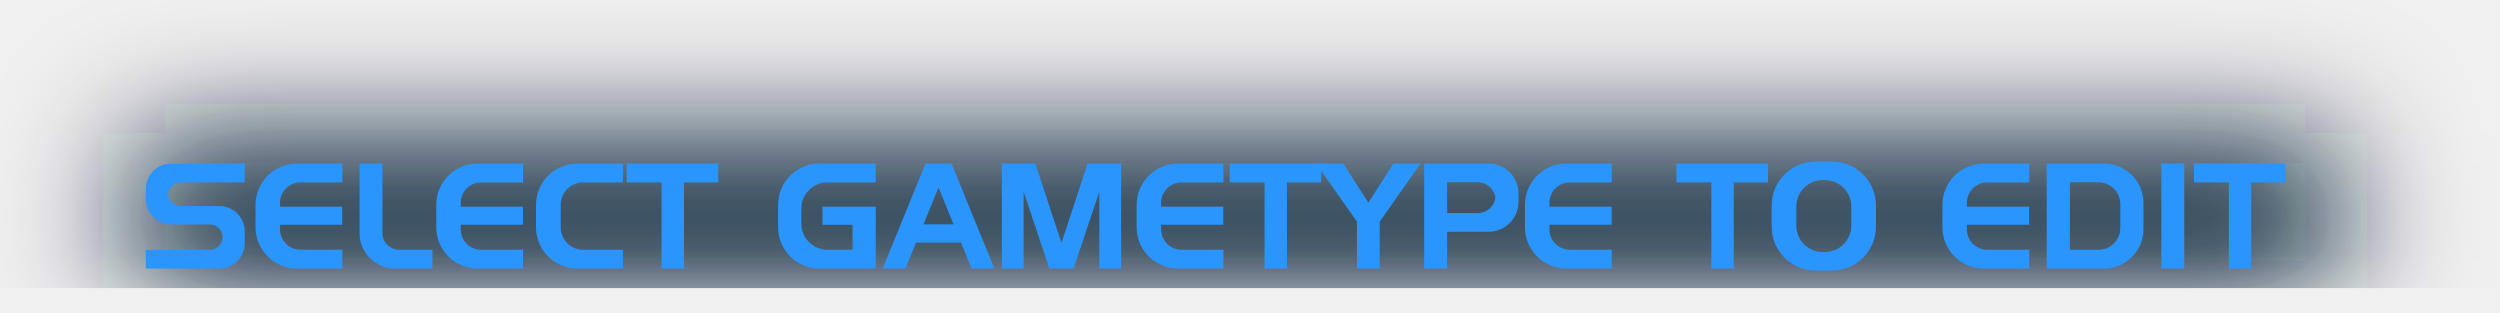
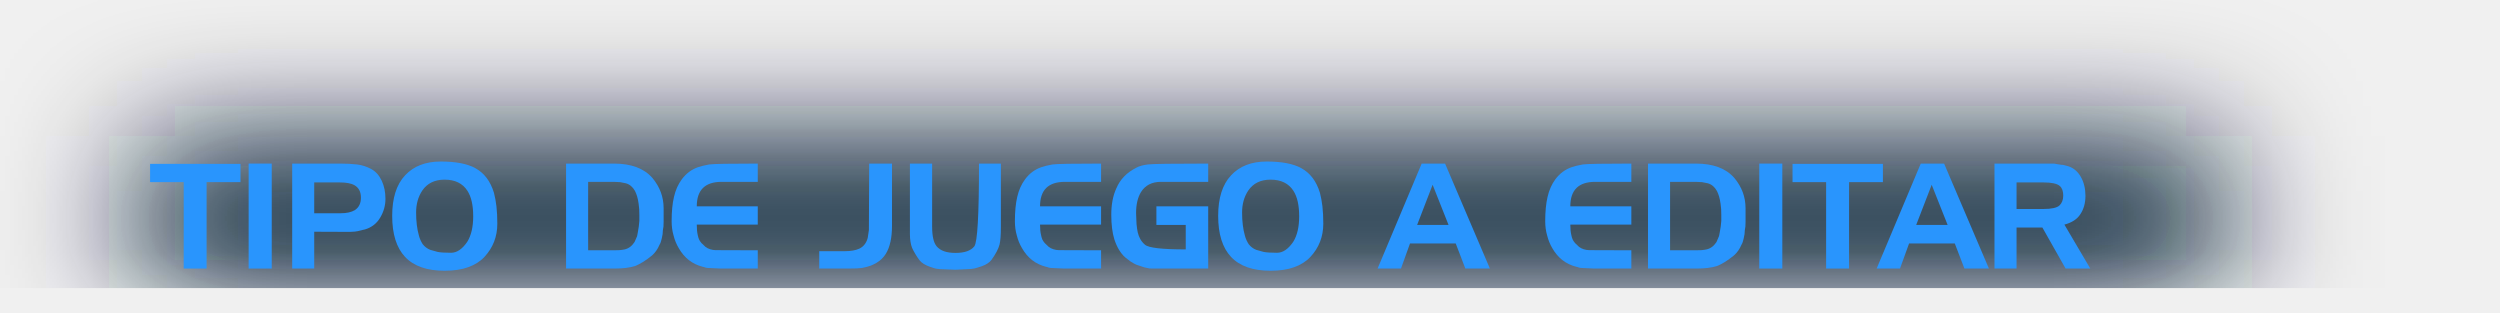
<svg xmlns="http://www.w3.org/2000/svg" width="512" height="64" viewBox="0 0 512 64">
  <defs>
-     <path id="gA" d="M8.77,0L14.11,0L22.88,21.5L18.21,21.5L16.04,16.18L6.84,16.18L4.66,21.5L0,21.5ZM8.36,12.44L14.52,12.44L11.44,4.9Z" />
-     <path id="gC" d="M0,8.47C0,3.79 3.79,0 8.47,0L17.81,0L17.81,3.85L9.66,3.85C7.12,3.85 5.07,5.9 5.07,8.43L5.07,13.07C5.07,15.6 7.12,17.66 9.66,17.66L17.81,17.66L17.81,21.5L8.47,21.5C3.79,21.5 0,17.71 0,13.03Z" />
-     <path id="gD" d="M0,0L11.75,0C16.21,0 19.83,3.62 19.83,8.08L19.83,13.42C19.83,17.88 16.21,21.5 11.75,21.5L0,21.5ZM4.76,17.67L10.59,17.67C13.07,17.67 15.08,15.66 15.08,13.18L15.08,8.32C15.08,5.84 13.07,3.83 10.59,3.83L4.76,3.83Z" />
-     <path id="gE" d="M0,8.47C0,3.79 3.79,0 8.47,0L17.78,0L17.78,3.85L9.2,3.85C6.89,3.85 5.02,5.72 5.02,8.02L5.02,8.82L17.76,8.82L17.76,12.53L5.02,12.53L5.02,13.48C5.02,15.78 6.89,17.65 9.2,17.65L17.78,17.65L17.78,21.5L8.47,21.5C3.79,21.5 0,17.71 0,13.03Z" />
-     <path id="gG" d="M0,8.45C0,3.78 3.78,0 8.45,0L20.01,0L20.01,3.85L10.12,3.85C7.16,3.85 4.77,6.24 4.77,9.2L4.77,12.3C4.77,15.26 7.16,17.65 10.12,17.65L15.25,17.65L15.25,12.54L9.09,12.54L9.09,8.83L20.01,8.83L20.01,21.27C20.01,21.4 19.91,21.5 19.79,21.5L8.45,21.5C3.78,21.5 0,17.72 0,13.05Z" />
-     <path id="gI" d="M0,0L4.7,0L4.7,21.5L0,21.5Z" />
-     <path id="gL" d="M0,0L4.68,0L4.68,14.22C4.68,16.12 6.23,17.66 8.13,17.66L14.92,17.66L14.92,21.5L7.26,21.5C3.25,21.5 0,18.25 0,14.24Z" />
-     <path id="gM" d="M0,0L6.86,0L12.21,16.25L17.56,0L24.43,0L24.43,21.5L19.96,21.5L19.96,5.76L14.69,21.5L9.73,21.5L4.46,5.76L4.46,21.5L0,21.5Z" />
-     <path id="gO" d="M0,8.58C0,3.62 4.02,-0.4 8.98,-0.4L12.39,-0.4C17.35,-0.4 21.37,3.62 21.37,8.58L21.37,12.92C21.37,17.88 17.35,21.9 12.39,21.9L8.98,21.9C4.02,21.9 0,17.88 0,12.92ZM5.06,12.7C5.06,15.7 7.5,18.13 10.49,18.13L10.88,18.13C13.88,18.13 16.31,15.7 16.31,12.7L16.31,8.8C16.31,5.8 13.88,3.37 10.88,3.37L10.49,3.37C7.5,3.37 5.06,5.8 5.06,8.8Z" />
-     <path id="gP" d="M0,0L13.22,0C16.59,0 19.32,2.73 19.32,6.09L19.32,7.84C19.32,11.22 16.57,13.97 13.18,13.97L4.7,13.97L4.7,21.5L0,21.5ZM4.7,10.14L10.97,10.14C12.98,10.14 14.62,8.5 14.62,6.49L14.62,7.48C14.62,5.47 12.98,3.83 10.97,3.83L4.7,3.83Z" />
-     <path id="gS" d="M20.26,0L20.26,3.84L7.18,3.84C5.73,3.84 4.55,5.02 4.55,6.47L4.55,6.07C4.55,7.52 5.73,8.7 7.18,8.7L15.05,8.7C17.93,8.7 20.26,11.03 20.26,13.91L20.26,16.29C20.26,19.17 17.93,21.5 15.05,21.5L0,21.5L0,17.66L13.08,17.66C14.53,17.66 15.71,16.48 15.71,15.03L15.71,15.11C15.71,13.65 14.53,12.47 13.08,12.47L5.21,12.47C2.33,12.47 0,10.14 0,7.27L0,5.21C0,2.33 2.33,0 5.21,0Z" />
-     <path id="gT" d="M0,0L18.74,0L18.74,3.85L11.73,3.85L11.73,21.5L7.14,21.5L7.14,3.85L0,3.85Z" />
-     <path id="gY" d="M0,0L5.55,0L10.69,7.99L15.82,0L21.37,0L13.02,11.9L13.02,21.5L8.35,21.5L8.35,11.9Z" />
    <filter id="soft" filterUnits="userSpaceOnUse" x="-60" y="-60" width="632" height="184">
-       <feGaussianBlur stdDeviation="13.67 12.84" />
+       <feGaussianBlur stdDeviation="14.23 13.06" />
    </filter>
    <mask id="cut" maskUnits="userSpaceOnUse" x="0" y="0" width="512" height="64">
      <rect width="512" height="59" fill="#fff" />
    </mask>
  </defs>
  <g mask="url(#cut)">
-     <rect width="512" height="64" fill="none" />
-     <rect x="27.42" y="27.56" width="450.98" height="41.44" fill="#021931" fill-opacity="0.870" filter="url(#soft)" />
+     <rect x="29.08" y="28.05" width="425.41" height="40.95" fill="#021931" fill-opacity="0.893" filter="url(#soft)" />
  </g>
-   <g id="text" fill="#2995fd">
-     <use href="#gS" transform="translate(29.87,33.5)" />
-     <use href="#gE" transform="translate(52.33,33.5)" />
-     <use href="#gL" transform="translate(73.64,33.5)" />
-     <use href="#gE" transform="translate(89.34,33.5)" />
-     <use href="#gC" transform="translate(109.77,33.5)" />
-     <use href="#gT" transform="translate(128.35,33.5)" />
-     <use href="#gG" transform="translate(159.35,33.5)" />
-     <use href="#gA" transform="translate(180.77,33.5)" />
-     <use href="#gM" transform="translate(205.18,33.5)" />
-     <use href="#gE" transform="translate(232.78,33.5)" />
-     <use href="#gT" transform="translate(251.84,33.5)" />
-     <use href="#gY" transform="translate(269.55,33.5)" />
-     <use href="#gP" transform="translate(291.67,33.5)" />
-     <use href="#gE" transform="translate(312.31,33.5)" />
-     <use href="#gT" transform="translate(343.34,33.5)" />
-     <use href="#gO" transform="translate(362.83,33.5)" />
-     <use href="#gE" transform="translate(397.8,33.5)" />
-     <use href="#gD" transform="translate(419.16,33.5)" />
-     <use href="#gI" transform="translate(442.64,33.5)" />
-     <use href="#gT" transform="translate(449.33,33.5)" />
+   <g fill="#2995fd" transform="translate(30.68 33.5)">
+     <path d="M18.57 3.8V0.06H0.06V3.8H6.94V21.5H11.63V3.8Z" />
+     <path d="M24.97 21.5V0H20.24V21.5Z" />
+     <path d="M48.26 7.21Q48.26 5.17 47.52 3.56Q46.74 1.88 45.39 1.14Q43.96 0.36 42.46 0.18Q40.91 0 38.96 0H29.16V21.5H33.67V13.96L40.97 13.99Q41.3 13.99 41.53 13.96Q41.98 13.96 42.58 13.84L43.51 13.61L44.05 13.49Q46.11 12.89 47.19 11.06Q48.26 9.27 48.26 7.21ZM43.24 6.97Q43.24 8.73 41.98 9.54Q40.91 10.17 39.14 10.17H33.67V3.86H38.9Q40.91 3.86 41.92 4.43Q43.24 5.2 43.24 6.97Z" />
+     <path d="M71.17 12.32Q71.17 10.35 70.99 8.73Q70.81 7.24 70.48 5.98Q69.4 2.42 66.65 0.93Q64.23 -0.42 59.57 -0.42Q54.9 -0.42 52.27 2.42Q49.64 5.23 49.64 10.71Q49.64 16.3 52.27 19.11Q54.93 21.95 60.37 21.95Q63.18 21.95 65.19 21.23Q67.22 20.51 68.51 19.14Q71.17 16.3 71.17 12.32ZM66.23 10.79Q66.23 14.08 65.01 16.03Q63.48 18.27 61.69 18.27Q59.84 18.27 58.94 18.09L57.44 17.67Q56.52 17.31 55.89 16.51Q55.35 15.67 55.11 14.74Q54.54 12.74 54.54 10.02Q54.54 7.42 55.8 5.53Q57.32 3.29 60.37 3.29Q63.57 3.29 65.04 5.56Q66.23 7.39 66.23 10.79Z" />
+     <path d="M105.23 9.15Q105.23 5.68 102.92 2.93Q100.35 0 95.06 0H85.25V21.5H95.18Q97.75 21.5 99.37 20.99Q100.86 20.42 102.87 18.81Q103.82 17.97 104.39 16.63Q104.63 16.21 104.66 16.03Q104.69 15.94 104.75 15.7Q104.81 15.55 104.84 15.37Q104.93 14.86 105.02 14.47Q105.08 13.93 105.08 13.64Q105.14 13.4 105.2 12.89Q105.23 12.62 105.23 11.9V11.54V11.12V10.62V9.96ZM100.26 10.79V11.66V11.75Q100.2 12.44 100.14 12.92Q100.02 13.76 99.93 14.17Q99.9 14.32 99.84 14.65Q99.79 14.86 99.79 14.89L99.28 16.06Q98.47 17.31 97.24 17.58L96.74 17.67L96.2 17.73L95 17.76H89.77V3.74H95L96.32 3.8L97.51 4.04Q98.68 4.37 99.37 5.62Q99.9 6.64 100.11 8.22Q100.17 8.61 100.23 9.33Q100.26 9.72 100.26 10.47Z" />
+     <path d="M124.51 21.5V17.76L115.87 17.73Q115.36 17.73 114.77 17.55Q114.2 17.37 113.81 17.07L113 16.3Q112.64 15.88 112.49 15.55Q112.31 15.13 112.22 14.65Q112.02 13.79 112.02 12.5H124.51V8.76H112.02Q112.02 3.74 117.1 3.74H124.51V0Q115.87 0 114.56 0.18Q113.06 0.45 112.25 0.75Q110.28 1.44 108.97 3.2Q107.83 4.72 107.35 6.82Q106.87 8.85 106.87 11.81Q106.87 13.37 107.26 14.71Q107.62 16.15 108.34 17.34Q110.04 20.33 113.24 21.14Q113.33 21.17 113.51 21.2Q113.54 21.23 113.75 21.29Q114.08 21.38 114.32 21.38L115.01 21.41L116.92 21.5Z" />
+     <path d="M152 12.8V0H147.33L147.27 13.61L147.03 15.22Q146.61 16.81 145.3 17.43Q144.13 17.94 142.43 17.94H137.1V21.5H142.99L144.79 21.47L145.84 21.38Q149.3 20.78 150.74 18.48Q152 16.42 152 12.8Z" />
+     <path d="M174.3 13.04V0H169.82Q169.82 15.73 168.86 16.95Q167.78 18.3 165 18.3Q162.28 18.3 161.15 16.95Q160.22 15.85 160.22 12.92V0H155.67V14.44Q155.67 16.12 156.12 17.28Q156.39 17.88 156.81 18.57Q157.26 19.32 157.71 19.89Q158.33 20.63 159.77 21.14Q160.82 21.53 161.32 21.56Q161.92 21.65 162.55 21.65L165 21.74L167.54 21.62Q168.2 21.62 168.95 21.47L170.33 21.05Q171.76 20.54 172.36 19.74Q173.67 17.94 174.03 16.57Q174.3 15.43 174.3 13.04Z" />
+     <path d="M194.82 21.5V17.76L186.17 17.73Q185.67 17.73 185.07 17.55Q184.5 17.37 184.11 17.07L183.3 16.3Q182.94 15.88 182.79 15.55Q182.62 15.13 182.53 14.65Q182.32 13.79 182.32 12.5H194.82V8.76H182.32Q182.32 3.74 187.4 3.74H194.82V0Q186.17 0 184.86 0.18Q183.36 0.45 182.56 0.75Q180.58 1.44 179.27 3.2Q178.13 4.72 177.65 6.82Q177.17 8.85 177.17 11.81Q177.17 13.37 177.56 14.71Q177.92 16.15 178.64 17.34Q180.34 20.33 183.54 21.14Q183.63 21.17 183.81 21.2Q183.84 21.23 184.05 21.29Q184.38 21.38 184.62 21.38L185.31 21.41L187.22 21.5Z" />
+     <path d="M216.76 21.5V8.76H206.15V12.56H212.16V17.58Q204.95 17.58 203.82 16.63Q202.68 15.67 202.32 14.05Q202.23 13.7 202.17 13.19V13.13Q202.14 12.86 202.08 12.38L201.99 10.14Q201.99 7.51 202.98 5.86Q204.29 3.74 207.08 3.74H216.76V0Q205.79 0 204.38 0.18Q202.95 0.36 202.11 0.81Q199.09 2.3 197.93 5.11Q196.91 7.33 196.91 10.47Q196.91 13.49 197.54 15.52Q198.34 17.97 199.78 19.23L200.86 20.06Q201.63 20.54 202.05 20.72L203.67 21.26Q204.12 21.38 204.56 21.44Q204.62 21.47 204.62 21.47Q204.77 21.5 205.34 21.5Z" />
+     <path d="M240.33 12.32Q240.33 10.35 240.15 8.73Q239.97 7.24 239.64 5.98Q238.56 2.42 235.81 0.93Q233.39 -0.42 228.73 -0.42Q224.06 -0.42 221.43 2.42Q218.8 5.23 218.8 10.71Q218.8 16.3 221.43 19.11Q224.09 21.95 229.53 21.95Q232.34 21.95 234.35 21.23Q236.38 20.51 237.67 19.14Q240.33 16.3 240.33 12.32ZM235.39 10.79Q235.39 14.08 234.17 16.03Q232.64 18.27 230.85 18.27Q228.99 18.27 228.1 18.09L226.6 17.67Q225.68 17.31 225.05 16.51Q224.51 15.67 224.27 14.74Q223.7 12.74 223.7 10.02Q223.7 7.42 224.96 5.53Q226.48 3.29 229.53 3.29Q232.73 3.29 234.2 5.56Q235.39 7.39 235.39 10.79Z" />
+     <path d="M274.45 21.5 265.27 0H260.48L251.45 21.5H256.24L258.09 16.36H267.45L269.42 21.5ZM265.98 12.56H259.55L262.72 4.34Z" />
+     <path d="M303.42 21.5V17.76L294.78 17.73Q294.27 17.73 293.67 17.55Q293.11 17.37 292.72 17.07L291.91 16.3Q291.55 15.88 291.4 15.55Q291.22 15.13 291.13 14.65Q290.92 13.79 290.92 12.5H303.42V8.76H290.92Q290.92 3.74 296.01 3.74H303.42V0Q294.78 0 293.46 0.18Q291.97 0.45 291.16 0.75Q289.19 1.44 287.87 3.2Q286.74 4.72 286.26 6.82Q285.78 8.85 285.78 11.81Q285.78 13.37 286.17 14.71Q286.53 16.15 287.24 17.34Q288.95 20.33 292.15 21.14Q292.24 21.17 292.42 21.2Q292.45 21.23 292.66 21.29Q292.99 21.38 293.23 21.38L293.91 21.41L295.83 21.5Z" />
+     <path d="M326.81 9.15Q326.81 5.68 324.5 2.93Q321.93 0 316.64 0H306.83V21.5H316.76Q319.33 21.5 320.95 20.99Q322.44 20.42 324.44 18.81Q325.4 17.97 325.97 16.63Q326.21 16.21 326.24 16.03Q326.27 15.94 326.33 15.7Q326.39 15.55 326.42 15.37Q326.51 14.86 326.6 14.47Q326.66 13.93 326.66 13.64Q326.72 13.4 326.78 12.89Q326.81 12.62 326.81 11.9V11.54V11.12V10.62V9.96ZM321.84 10.79V11.66V11.75Q321.78 12.44 321.72 12.92Q321.6 13.76 321.51 14.17Q321.48 14.32 321.42 14.65Q321.36 14.86 321.36 14.89L320.86 16.06Q320.05 17.31 318.82 17.58L318.31 17.67L317.78 17.73L316.58 17.76H311.35V3.74H316.58L317.89 3.8L319.09 4.04Q320.26 4.37 320.95 5.62Q321.48 6.64 321.69 8.22Q321.75 8.61 321.81 9.33Q321.84 9.72 321.84 10.47Z" />
+     <path d="M334.34 21.5V0H329.62V21.5Z" />
+     <path d="M354.94 3.8V0.06H336.43V3.8H343.31V21.5H348.01V3.8Z" />
+     <path d="M376.65 21.5 367.47 0H362.69L353.66 21.5H358.44L360.3 16.36H369.66L371.63 21.5ZM368.19 12.56H361.76L364.93 4.34Z" />
+     <path d="M397.41 21.5 392.11 12.5Q394.39 11.9 395.37 10.38Q396.42 8.82 396.42 6.61Q396.42 4.4 395.49 2.75Q394.45 0.9 392.56 0.45Q391.99 0.3 391.84 0.27Q391.75 0.24 391.46 0.24L390.83 0.15L389.99 0H388.88H377.79V21.5H382.31V13.1H387.6L392.35 21.5ZM391.87 6.55Q391.87 7.83 391.1 8.58Q390.29 9.3 387.84 9.3H382.31V3.86H387.84Q390.32 3.86 391.16 4.58Q391.87 5.2 391.87 6.55Z" />
  </g>
</svg>
